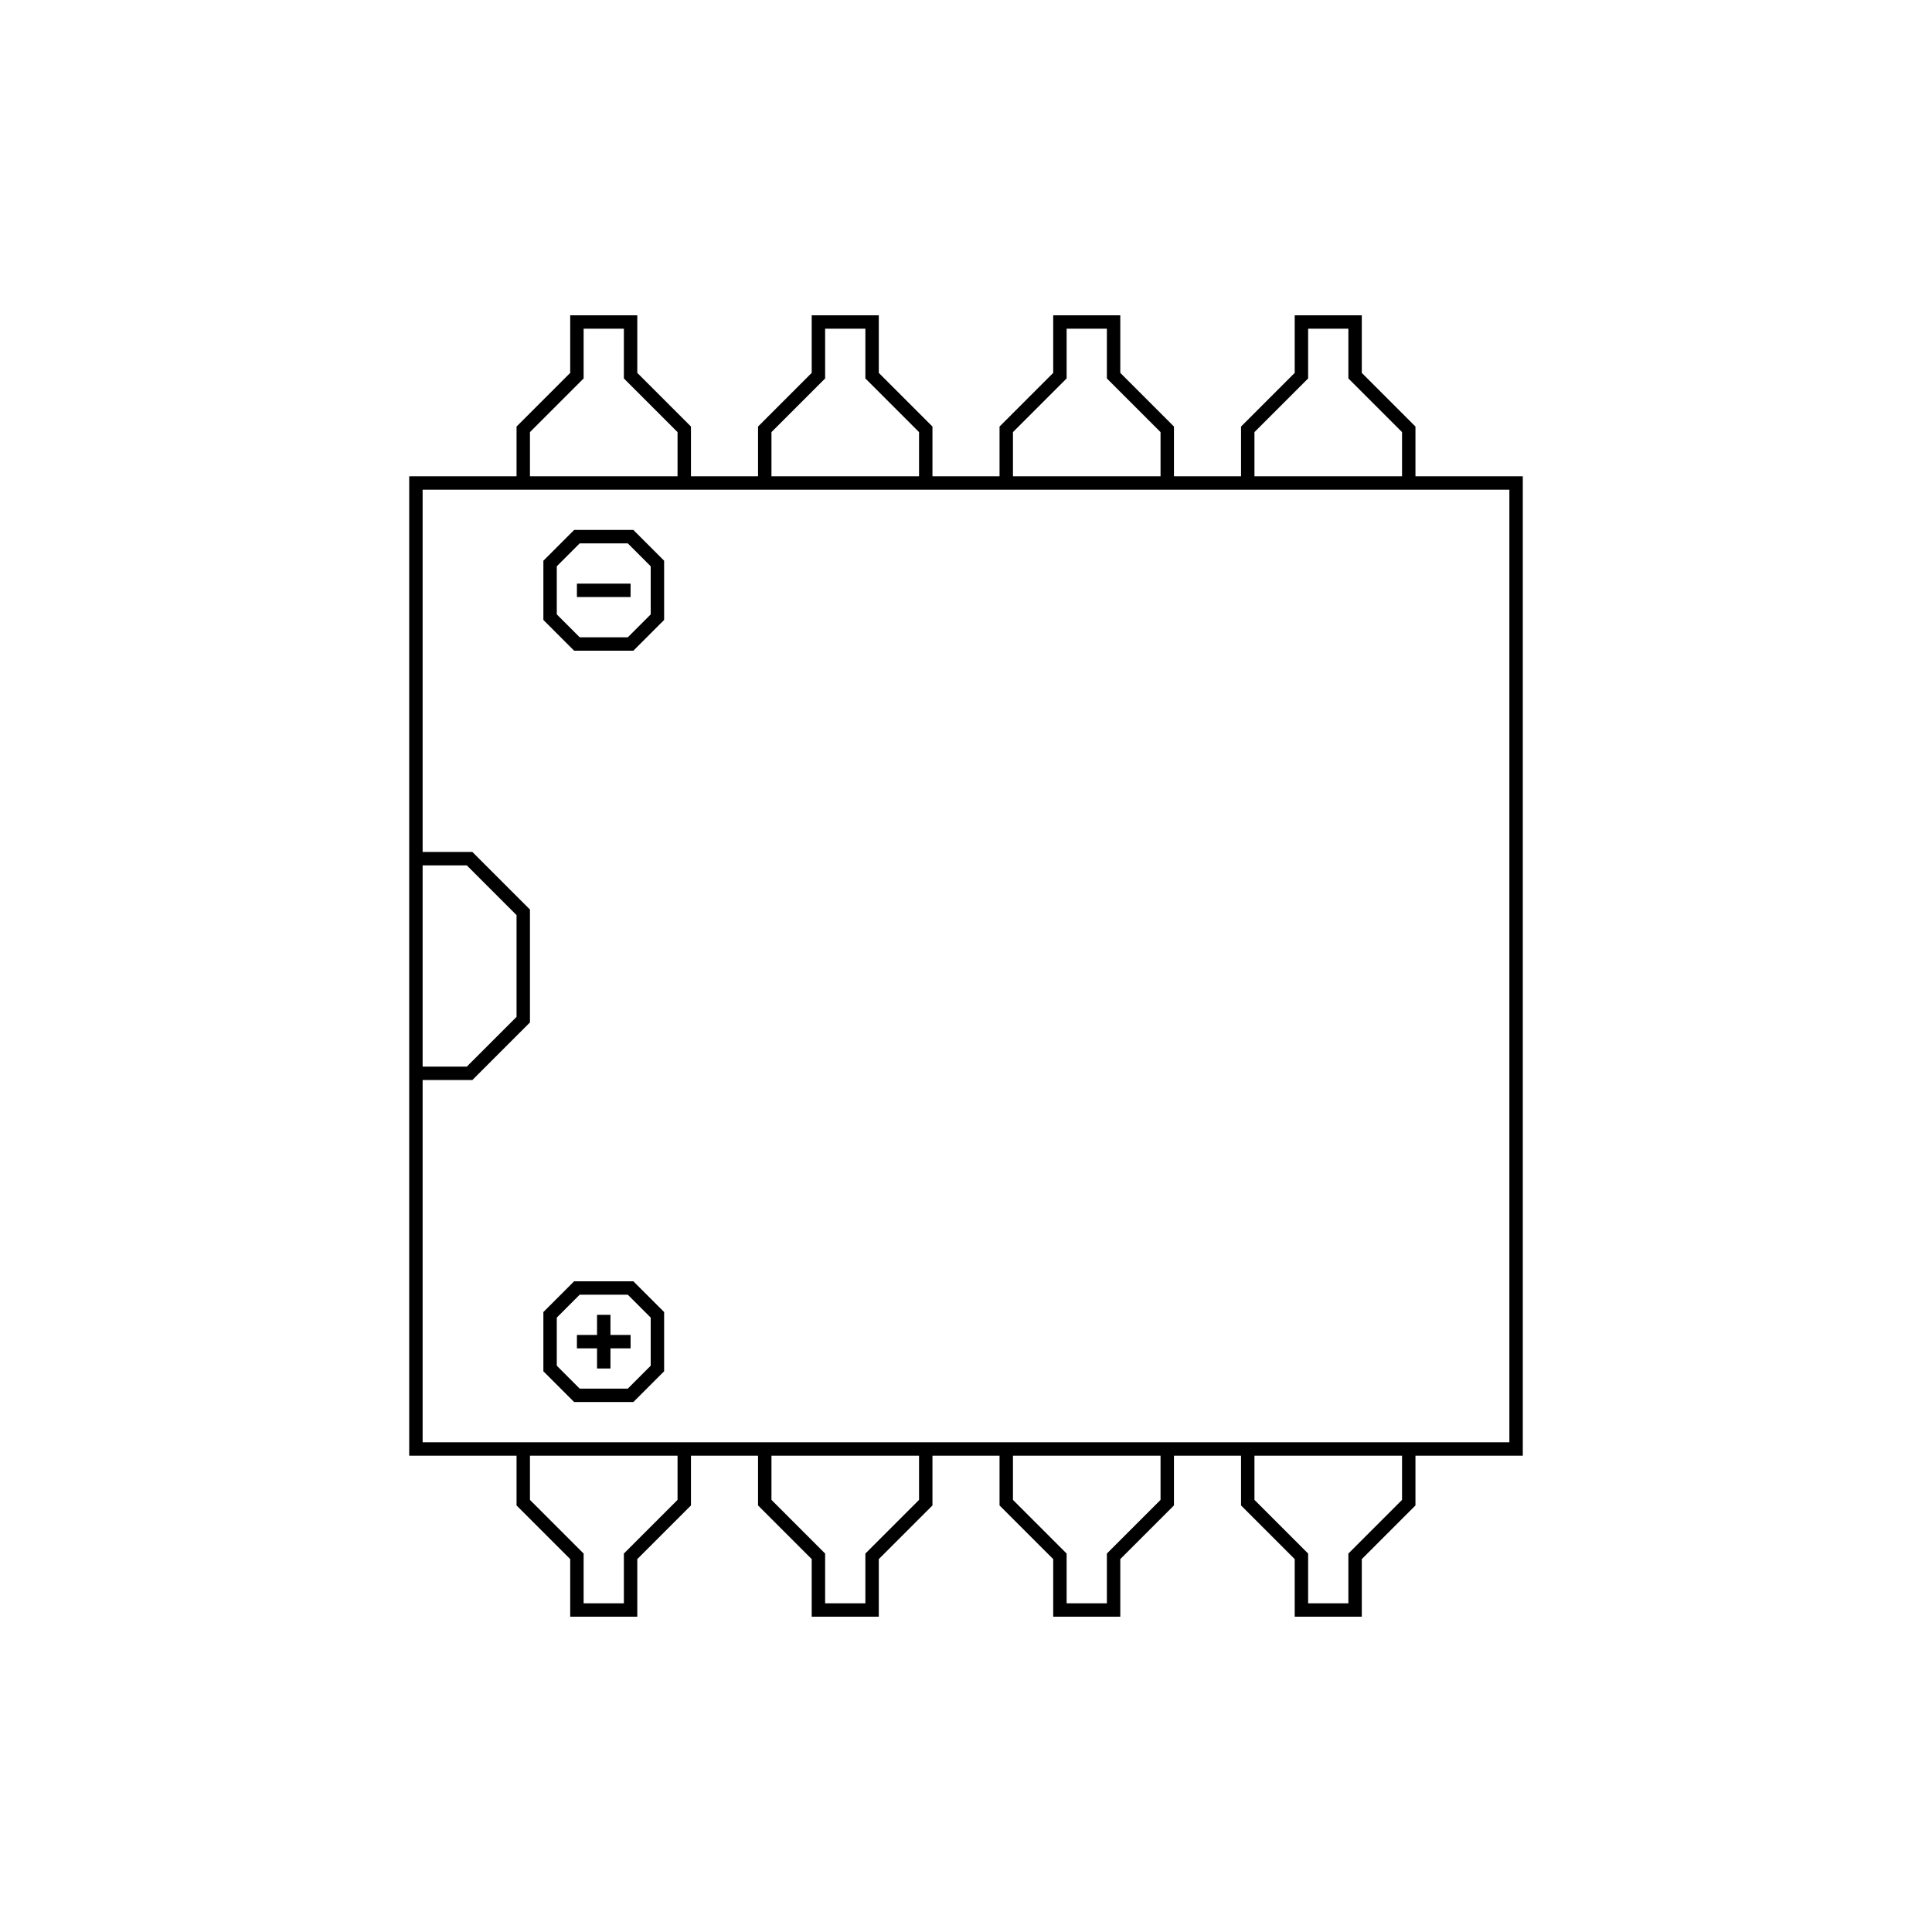
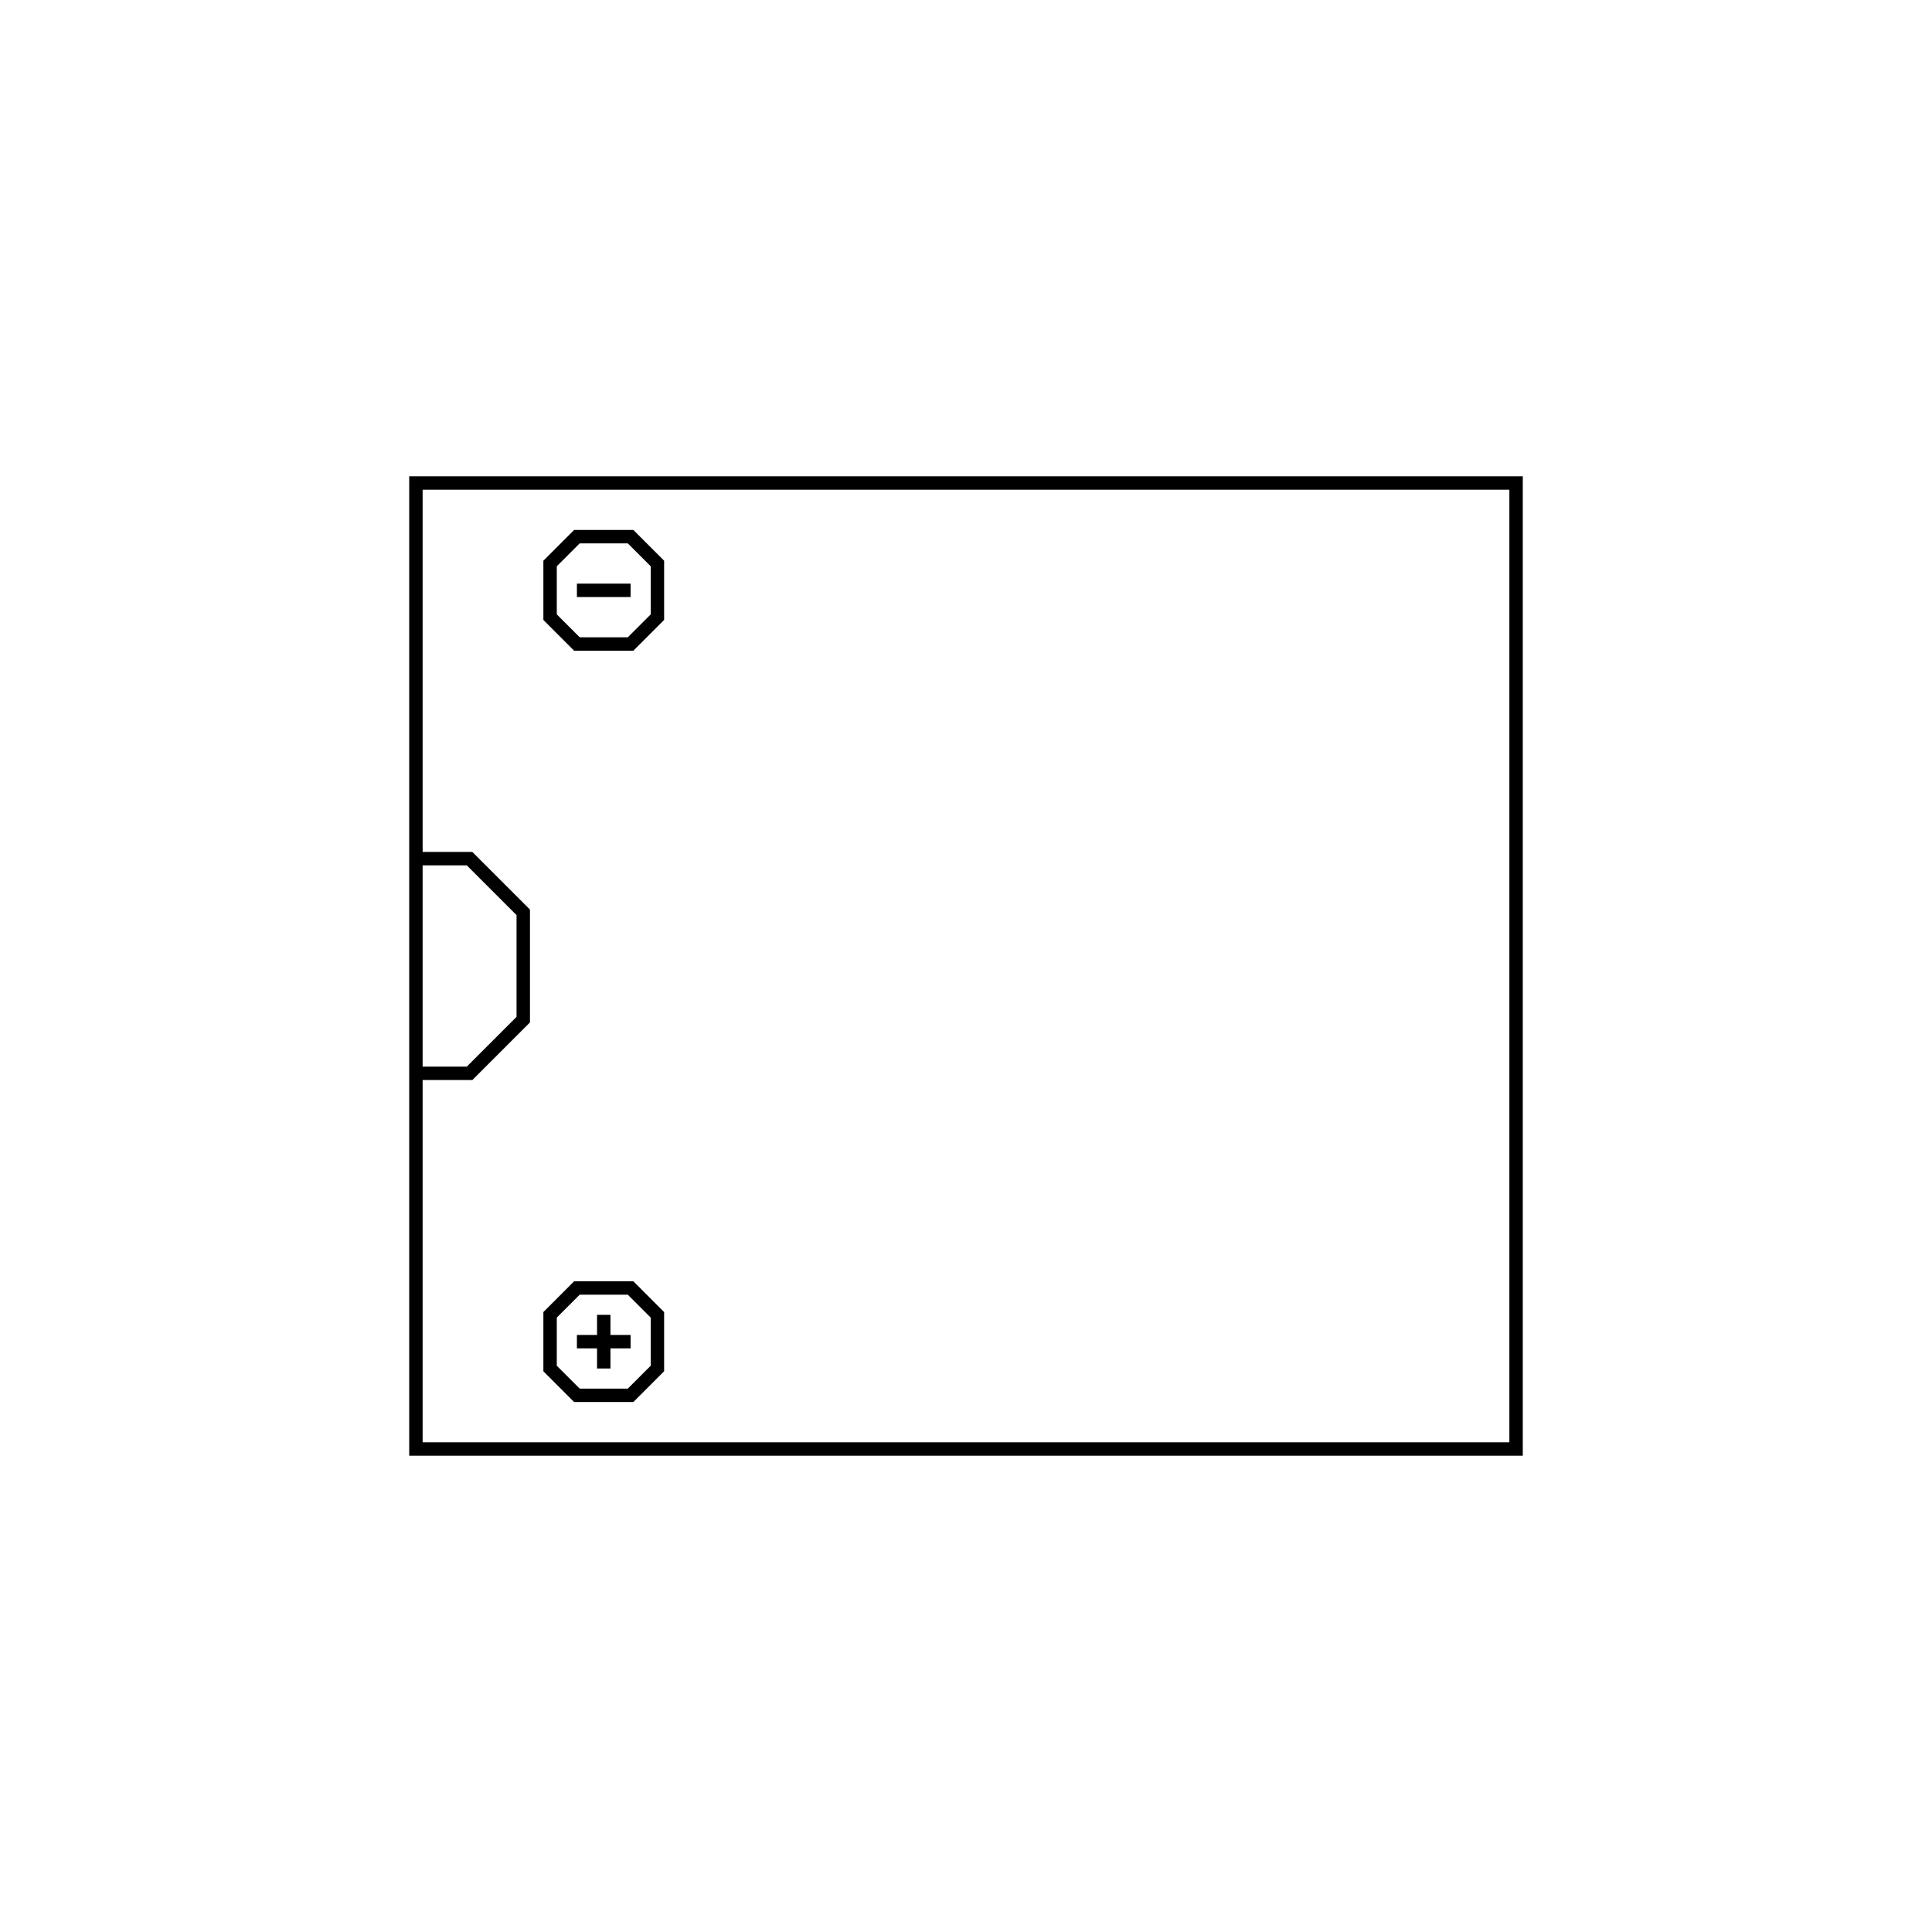
<svg xmlns="http://www.w3.org/2000/svg" width="144" height="144" id="svg2" version="1.1">
  <defs id="defs4" />
  <g id="layer1" transform="translate(-285,-373.3622)">
    <path style="fill:none;stroke:#000000;stroke-width:1px;stroke-linecap:butt;stroke-linejoin:miter;stroke-opacity:1" d="m 316,481.362 82,0 0,-72 -82,0 z" id="path3781" />
-     <path style="fill:none;stroke:#000000;stroke-width:1px;stroke-linecap:butt;stroke-linejoin:miter;stroke-opacity:1" d="m 324,481.362 0,4 4,4 0,4 4,0 0,-4 4,-4 0,-4" id="path3783" />
-     <path style="fill:none;stroke:#000000;stroke-width:1px;stroke-linecap:butt;stroke-linejoin:miter;stroke-opacity:1" d="m 342,481.362 0,4 4,4 0,4 4,0 0,-4 4,-4 0,-4" id="path3783-7" />
-     <path style="fill:none;stroke:#000000;stroke-width:1px;stroke-linecap:butt;stroke-linejoin:miter;stroke-opacity:1" d="m 360,481.362 0,4 4,4 0,4 4,0 0,-4 4,-4 0,-4" id="path3783-4" />
-     <path style="fill:none;stroke:#000000;stroke-width:1px;stroke-linecap:butt;stroke-linejoin:miter;stroke-opacity:1" d="m 378,481.362 0,4 4,4 0,4 4,0 0,-4 4,-4 0,-4" id="path3783-0" />
-     <path style="fill:none;stroke:#000000;stroke-width:1px;stroke-linecap:butt;stroke-linejoin:miter;stroke-opacity:1" d="m 324,409.362 0,-4 4,-4 0,-4 4,0 0,4 4,4 0,4" id="path3783-8" />
-     <path style="fill:none;stroke:#000000;stroke-width:1px;stroke-linecap:butt;stroke-linejoin:miter;stroke-opacity:1" d="m 342,409.362 0,-4 4,-4 0,-4 4,0 0,4 4,4 0,4" id="path3783-7-2" />
-     <path style="fill:none;stroke:#000000;stroke-width:1px;stroke-linecap:butt;stroke-linejoin:miter;stroke-opacity:1" d="m 360,409.362 0,-4 4,-4 0,-4 4,0 0,4 4,4 0,4" id="path3783-4-45" />
-     <path style="fill:none;stroke:#000000;stroke-width:1px;stroke-linecap:butt;stroke-linejoin:miter;stroke-opacity:1" d="m 378,409.362 0,-4 4,-4 0,-4 4,0 0,4 4,4 0,4" id="path3783-0-5" />
    <path style="fill:none;stroke:#000000;stroke-width:1px;stroke-linecap:butt;stroke-linejoin:miter;stroke-opacity:1" d="m 316,437.362 4,0 4,4 0,8 -4,4 -4,0" id="path3877" />
    <path style="fill:none;stroke:#000000;stroke-width:1px;stroke-linecap:butt;stroke-linejoin:miter;stroke-opacity:1" d="m 328,469.362 4,0 2,2 0,4 -2,2 -4,0 -2,-2 0,-4 z" id="path3981" />
    <path style="fill:none;stroke:#000000;stroke-width:1px;stroke-linecap:butt;stroke-linejoin:miter;stroke-opacity:1" d="m 328,473.362 4,0" id="path3983" />
    <path style="fill:none;stroke:#000000;stroke-width:1px;stroke-linecap:butt;stroke-linejoin:miter;stroke-opacity:1" d="m 328,413.362 4,0 2,2 0,4 -2,2 -4,0 -2,-2 0,-4 z" id="path3981-6" />
    <path style="fill:none;stroke:#000000;stroke-width:1px;stroke-linecap:butt;stroke-linejoin:miter;stroke-opacity:1" d="m 328,417.362 4,0" id="path3983-1" />
    <path style="fill:none;stroke:#000000;stroke-width:1px;stroke-linecap:butt;stroke-linejoin:miter;stroke-opacity:1" d="m 330,471.362 0,4" id="path3985" />
  </g>
</svg>
